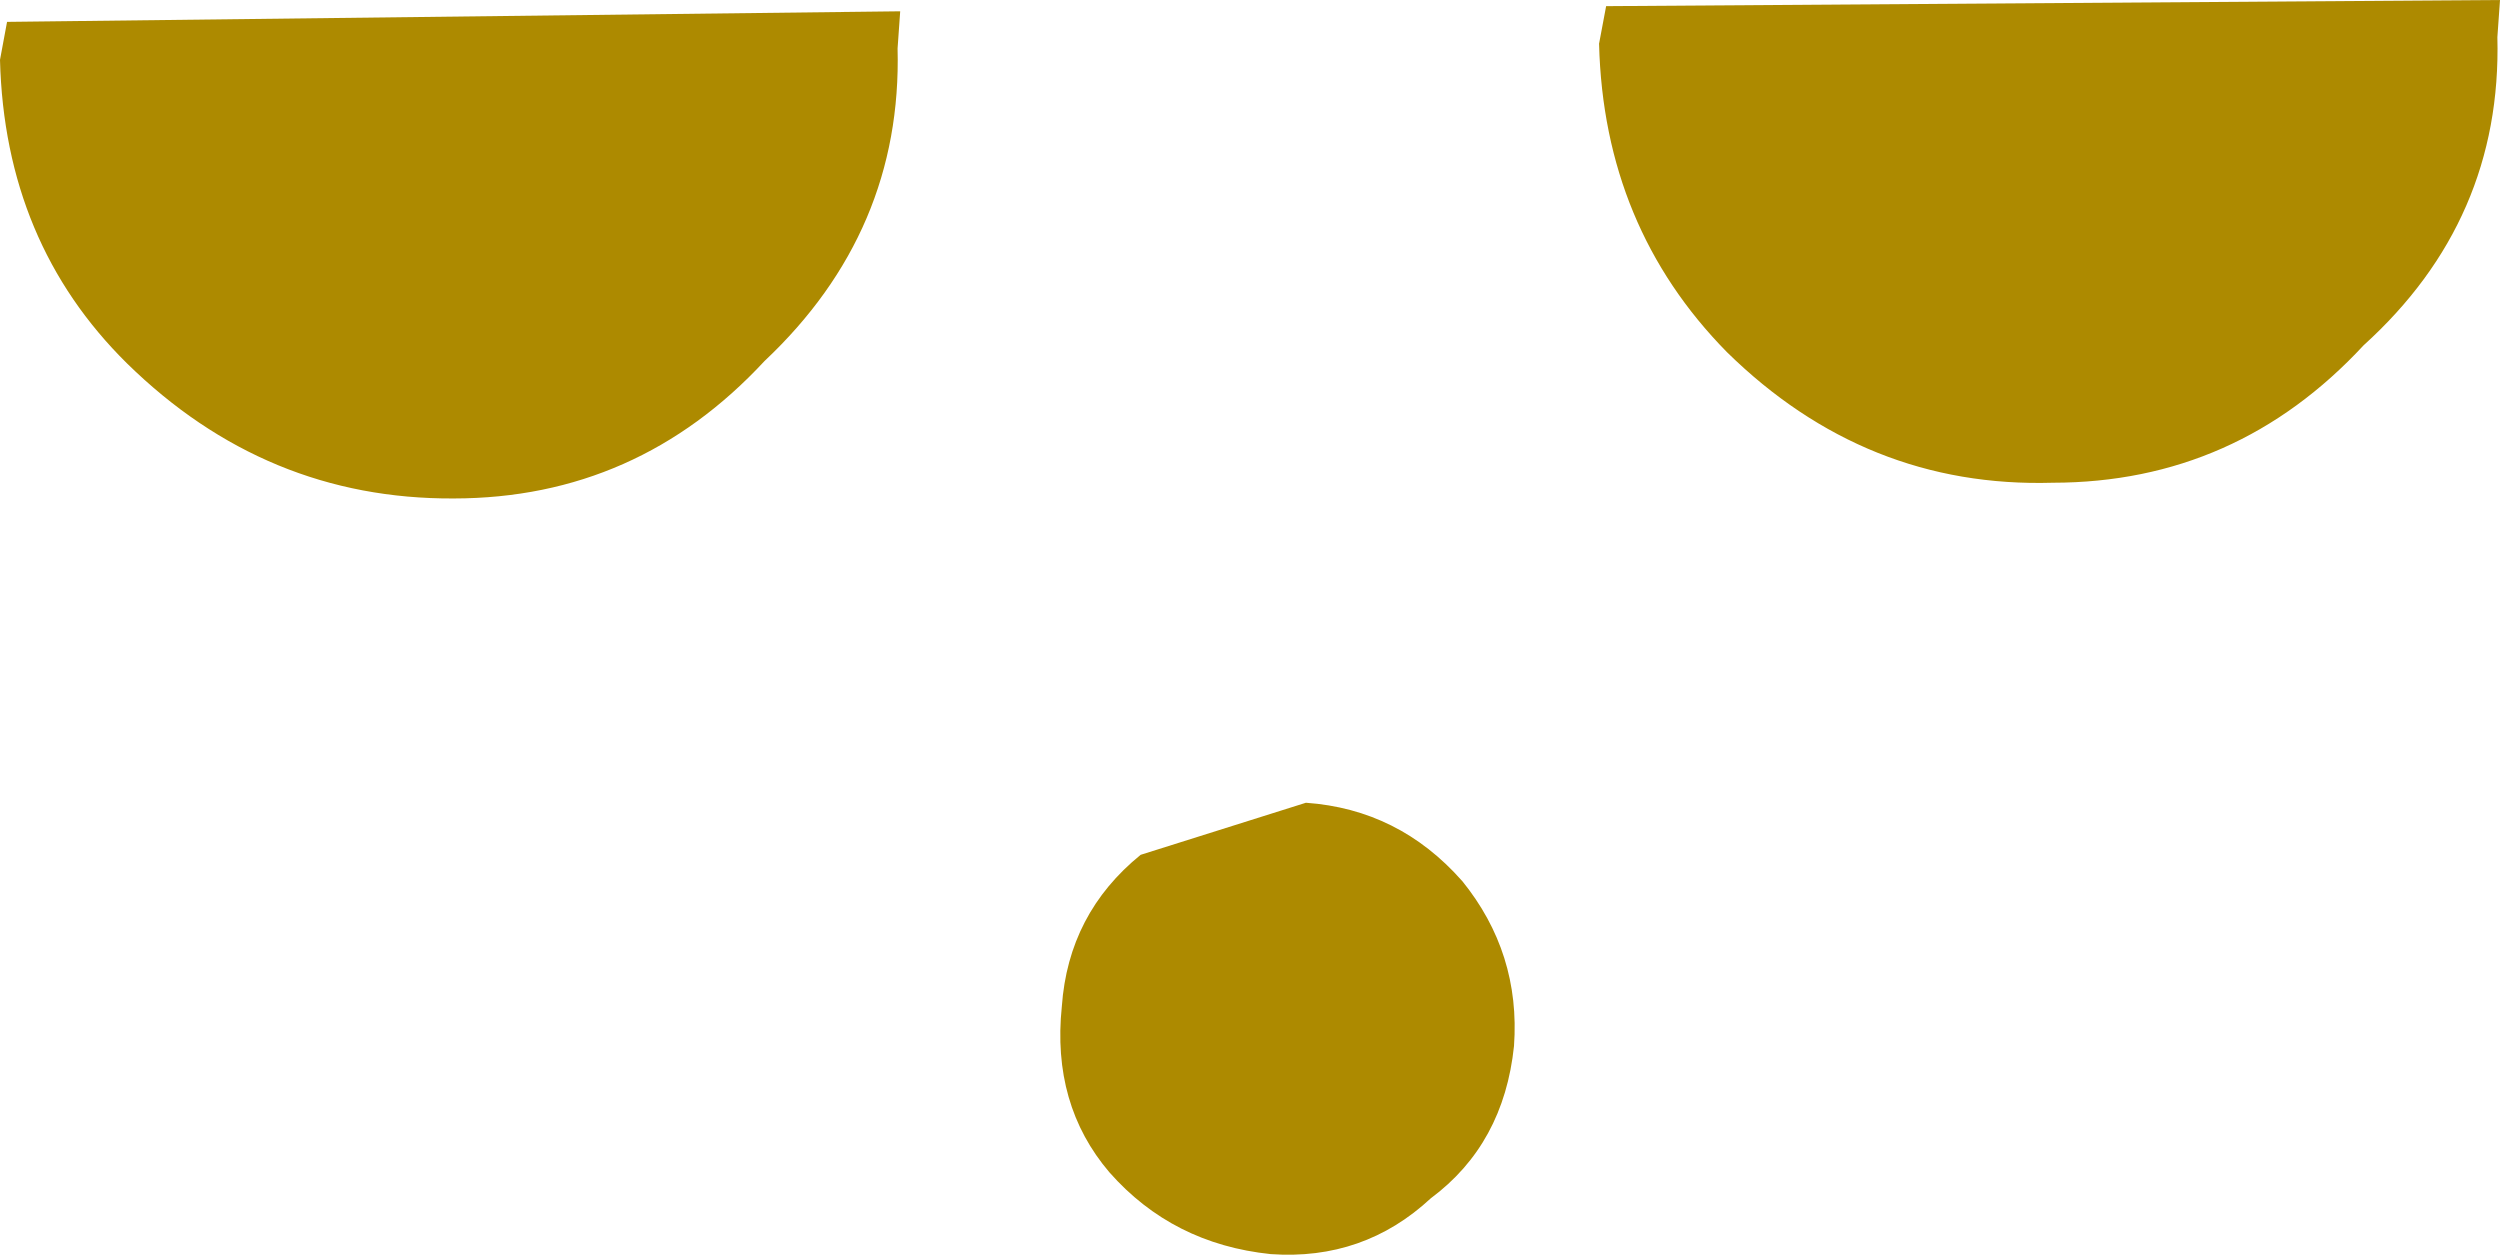
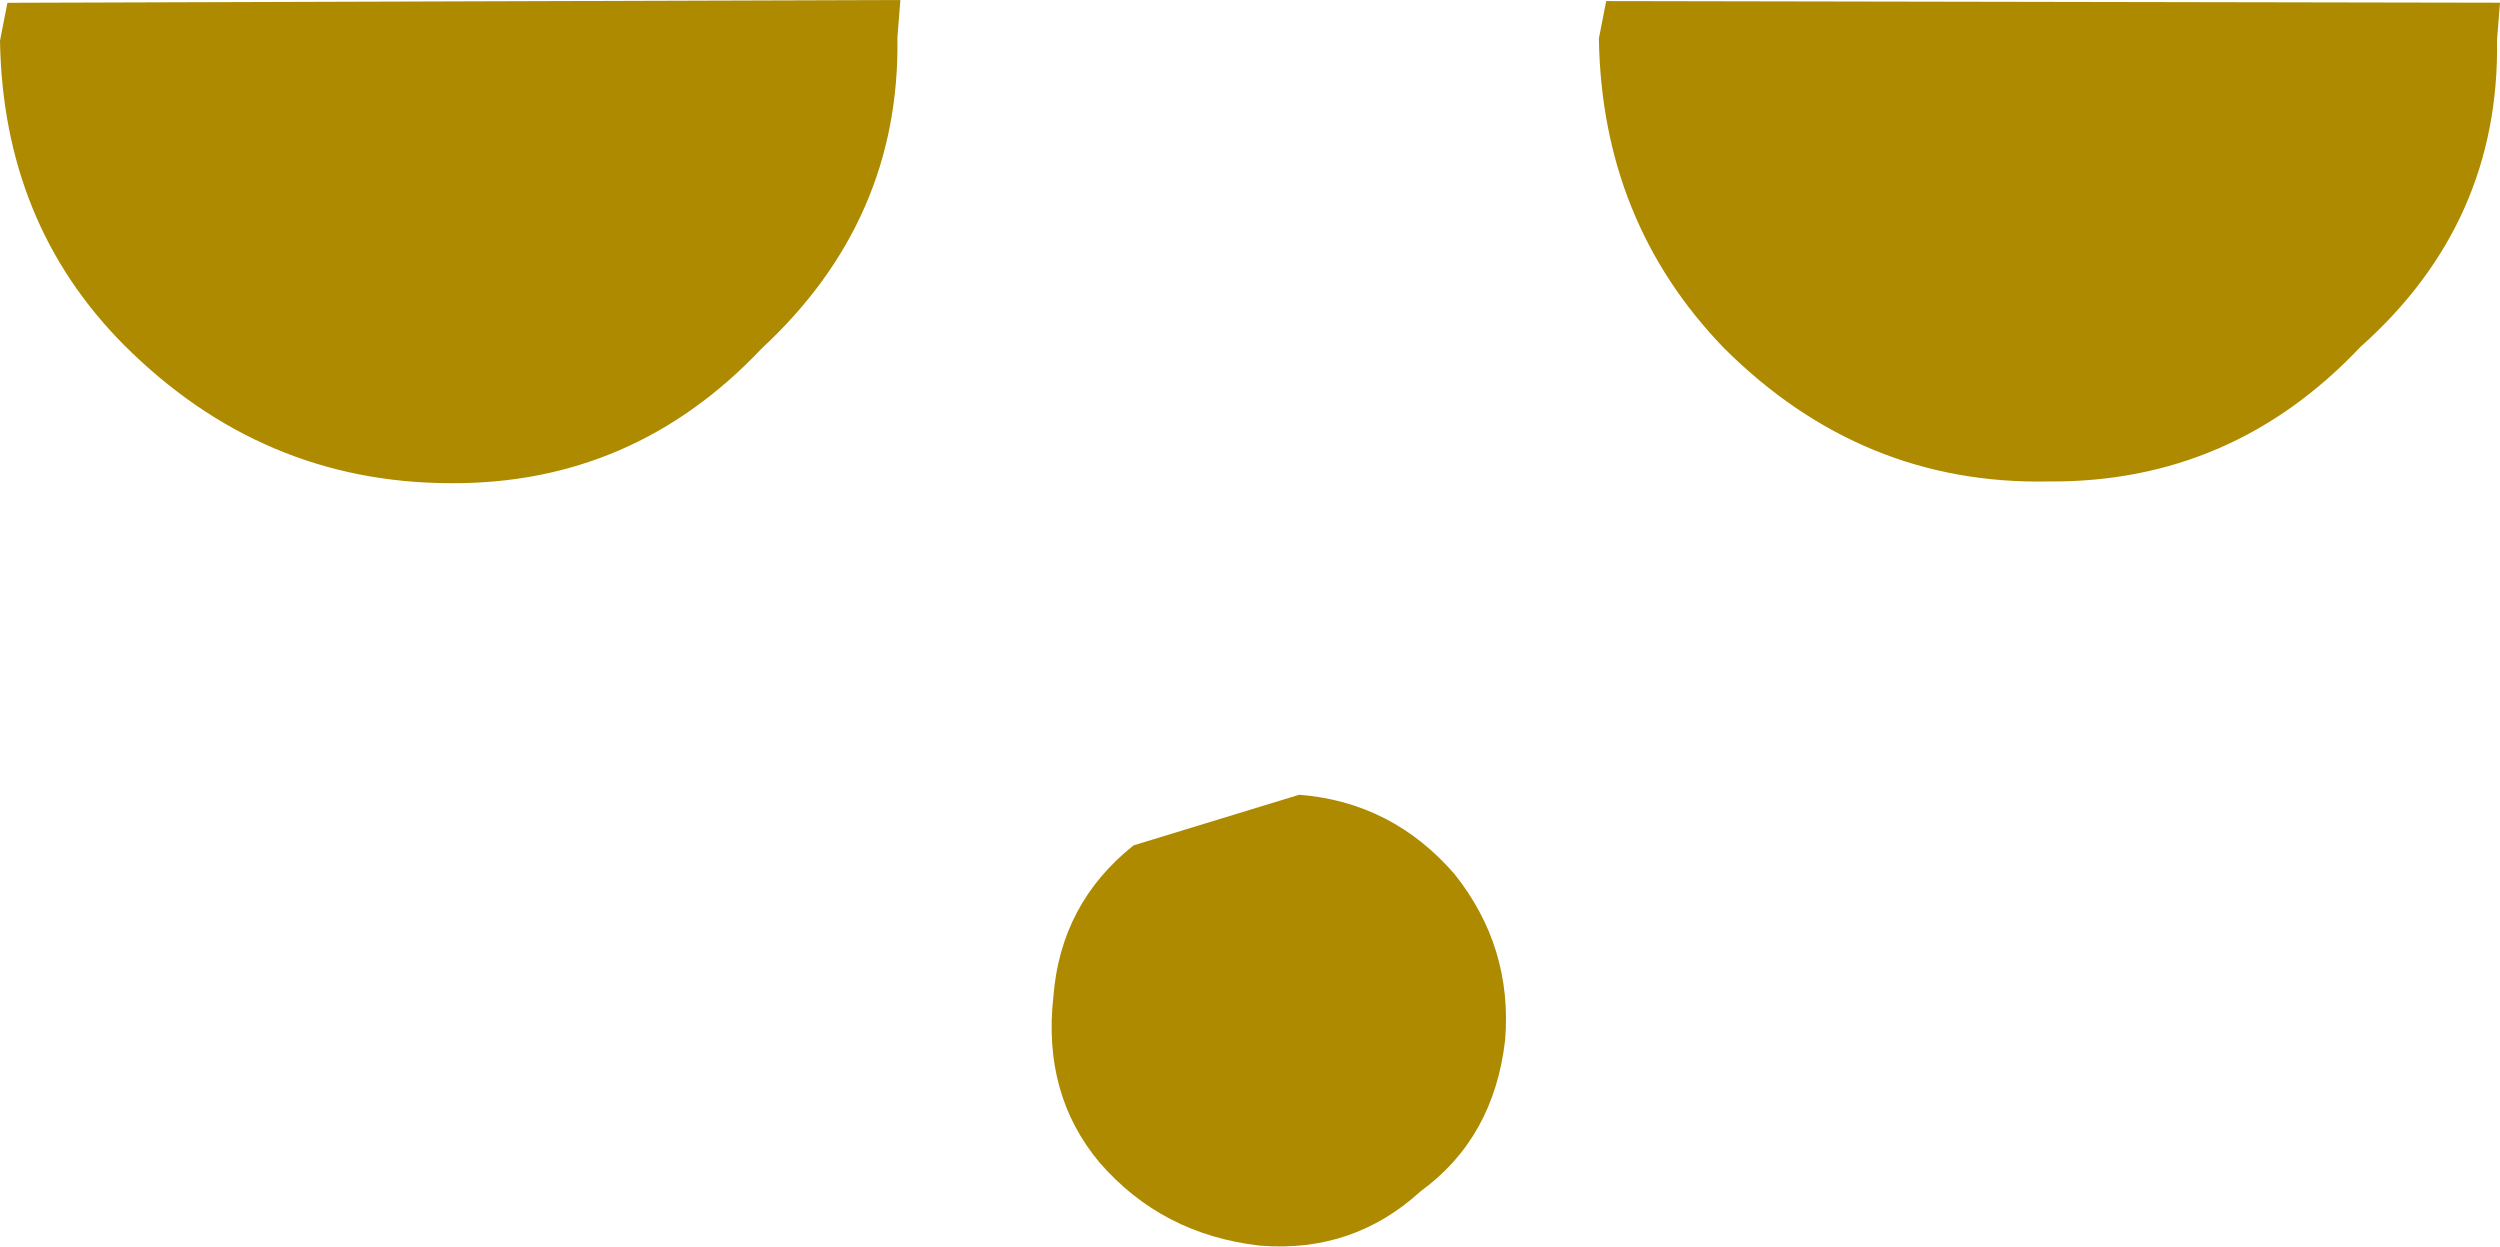
- <svg xmlns="http://www.w3.org/2000/svg" width="27.655" height="13.879" version="1.1">
-   <path fill="#ad8a00" d="m.078.242 9.88-.117-.029.411q.052 2.022-1.472 3.458-1.408 1.518-3.438 1.52-2.08.011-3.615-1.495-1.352-1.335-1.404-3.357l.078-.42m17.61.246.079-.42 9.888-.068-.029.411q.052 2.022-1.48 3.409-1.408 1.518-3.438 1.52-2.071.061-3.606-1.446-1.361-1.385-1.413-3.406" />
-   <path fill="#ad8a00" d="m16.172 9.742q.649.799.576 1.828-.113 1.086-.921 1.686-.742.689-1.77.617-1.086-.113-1.784-.904-0.64-.75-.527-1.836.073-1.028.872-1.677l1.828-.576q1.028.073 1.726.863" />
+ <svg xmlns="http://www.w3.org/2000/svg" version="1.1" width="27.66" height="13.791">
+   <path d="m.082.031 9.88-.031-.033.411q.034 2.022-1.502 3.445-1.421 1.505-3.451 1.49-2.08-.007-3.601-1.526-1.341-1.347-1.375-3.369l.082-.419m17.607.399.082-.419 9.889.018-.033.411q.034 2.022-1.51 3.396-1.421 1.505-3.451 1.49-2.071.042-3.593-1.477-1.349-1.397-1.383-3.419" fill="#ad8a00" />
+   <path d="m16.093 9.671q.642.805.56 1.833-.123 1.085-.936 1.677-.748.683-1.775.601-1.085-.123-1.776-.919-.633-.756-.511-1.841.082-1.028.887-1.669l1.833-.56q1.028.082 1.718.878" fill="#ad8a00" />
</svg>
